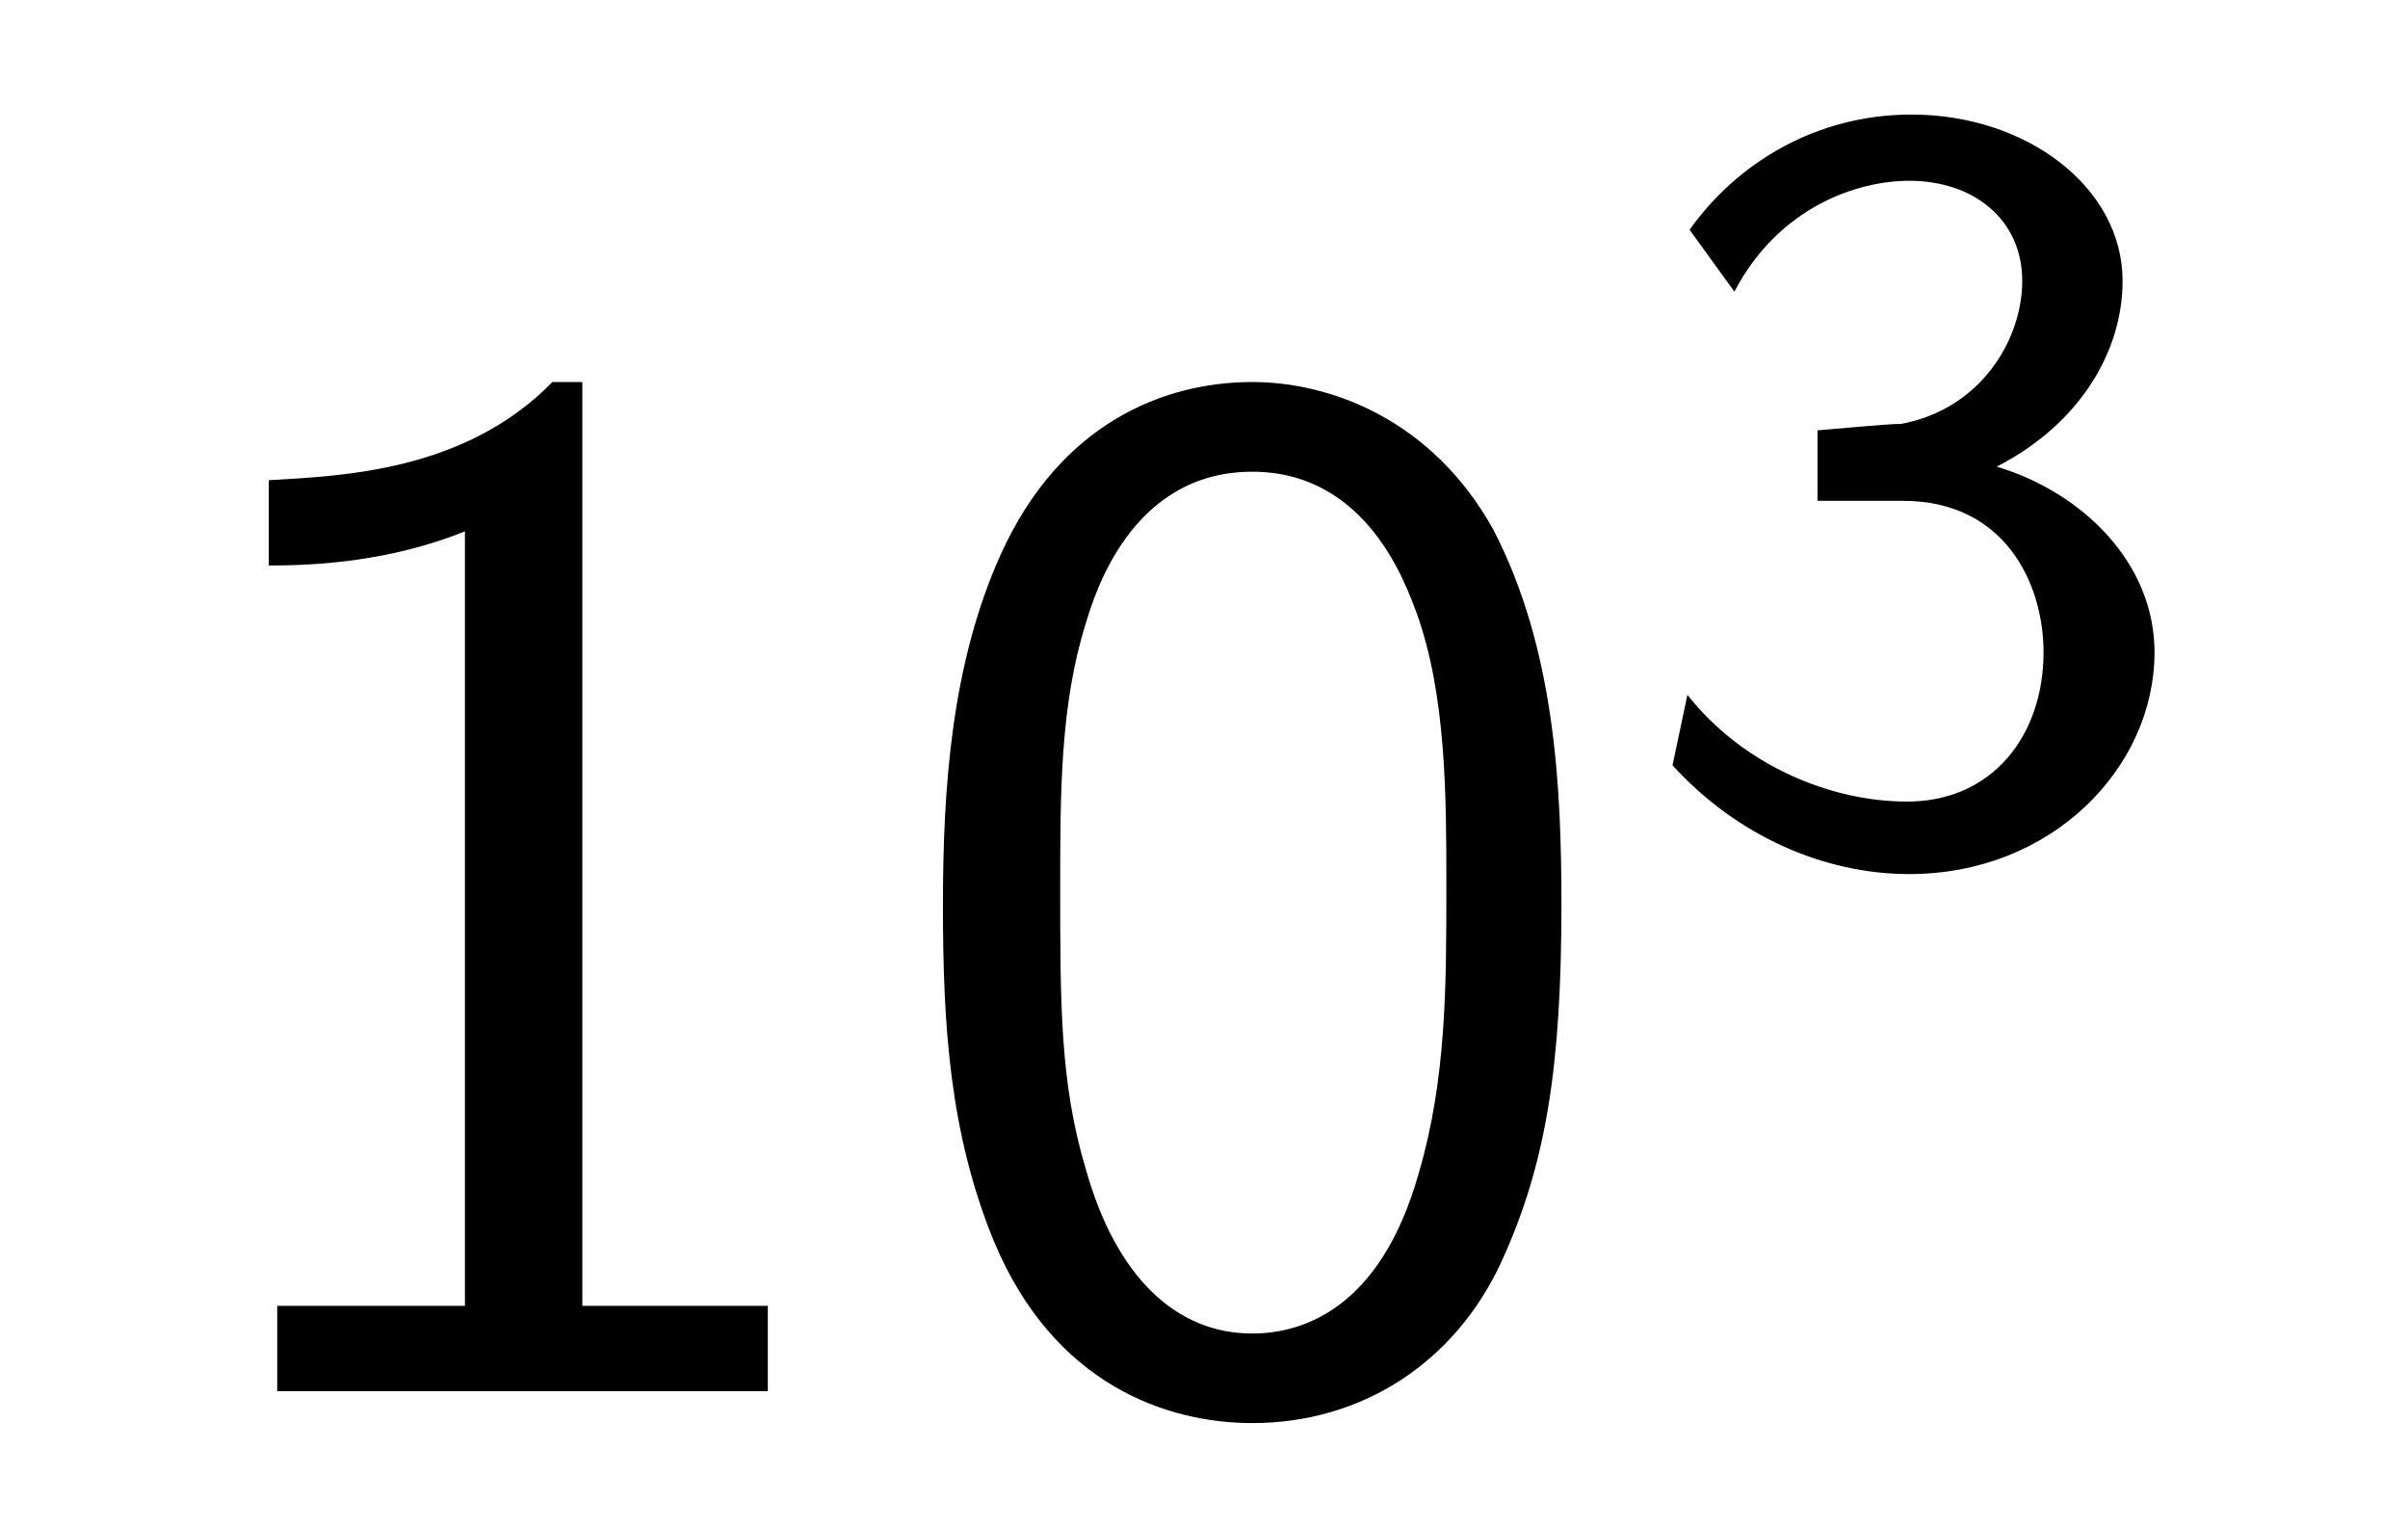
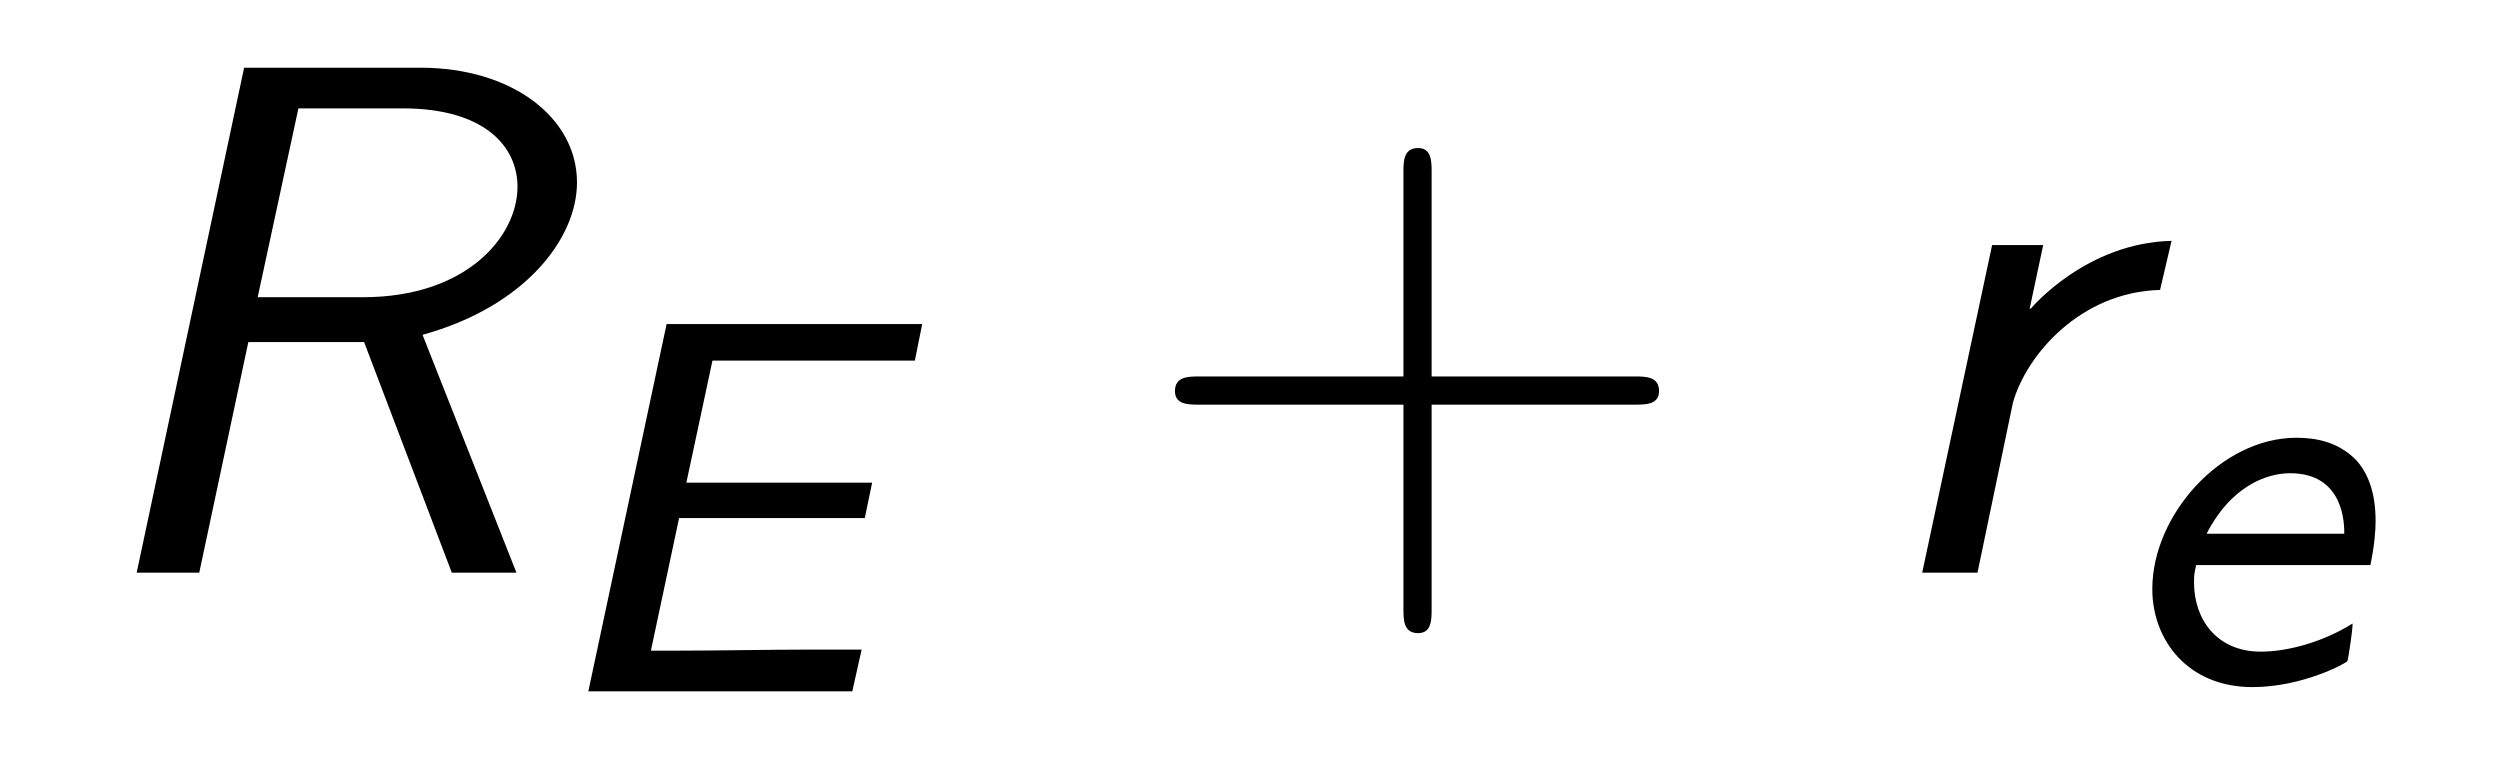
- <svg xmlns="http://www.w3.org/2000/svg" xmlns:xlink="http://www.w3.org/1999/xlink" viewBox="0 0 17.641 11.189" version="1.2">
+ <svg xmlns="http://www.w3.org/2000/svg" xmlns:xlink="http://www.w3.org/1999/xlink" viewBox="0 0 37.44 11.353" version="1.2">
  <defs>
    <g>
      <symbol overflow="visible" id="glyph0-0">
        <path style="stroke:none;" d="" />
      </symbol>
      <symbol overflow="visible" id="glyph0-1">
-         <path style="stroke:none;" d="M 3.266 -7.391 L 3.047 -7.391 C 2.406 -6.734 1.5 -6.703 0.969 -6.672 L 0.969 -6.047 C 1.328 -6.047 1.859 -6.078 2.406 -6.297 L 2.406 -0.625 L 1.031 -0.625 L 1.031 0 L 4.625 0 L 4.625 -0.625 L 3.266 -0.625 Z M 3.266 -7.391 " />
+         <path style="stroke:none;" d="M 5.328 -3.562 C 6.859 -3.984 7.641 -5 7.641 -5.844 C 7.641 -6.812 6.672 -7.562 5.297 -7.562 L 2.656 -7.562 L 1.047 0 L 1.984 0 L 2.719 -3.453 L 4.453 -3.453 L 5.766 0 L 6.734 0 Z M 3.469 -6.953 L 5.031 -6.953 C 6.266 -6.953 6.75 -6.375 6.75 -5.781 C 6.75 -5.031 5.984 -4.125 4.438 -4.125 L 2.859 -4.125 Z M 3.469 -6.953 " />
      </symbol>
      <symbol overflow="visible" id="glyph0-2">
-         <path style="stroke:none;" d="M 4.984 -3.562 C 4.984 -4.422 4.938 -5.438 4.484 -6.312 C 4.031 -7.125 3.281 -7.391 2.719 -7.391 C 2.078 -7.391 1.312 -7.094 0.875 -6.125 C 0.516 -5.328 0.453 -4.422 0.453 -3.562 C 0.453 -2.688 0.5 -1.891 0.828 -1.094 C 1.266 -0.047 2.094 0.234 2.719 0.234 C 3.516 0.234 4.203 -0.203 4.547 -0.953 C 4.875 -1.672 4.984 -2.391 4.984 -3.562 Z M 2.719 -0.422 C 2.156 -0.422 1.719 -0.844 1.5 -1.625 C 1.312 -2.25 1.312 -2.828 1.312 -3.688 C 1.312 -4.375 1.312 -5.031 1.5 -5.625 C 1.562 -5.828 1.828 -6.734 2.719 -6.734 C 3.562 -6.734 3.844 -5.906 3.922 -5.703 C 4.141 -5.094 4.141 -4.359 4.141 -3.688 C 4.141 -2.969 4.141 -2.281 3.938 -1.594 C 3.656 -0.594 3.078 -0.422 2.719 -0.422 Z M 2.719 -0.422 " />
+         <path style="stroke:none;" d="M 4.625 -4.969 C 3.344 -4.938 2.531 -3.969 2.516 -3.953 L 2.5 -3.953 L 2.703 -4.906 L 1.938 -4.906 L 0.891 0 L 1.719 0 C 2 -1.344 2.219 -2.391 2.25 -2.547 C 2.453 -3.266 3.266 -4.203 4.453 -4.234 Z M 4.625 -4.969 " />
      </symbol>
      <symbol overflow="visible" id="glyph1-0">
        <path style="stroke:none;" d="" />
      </symbol>
      <symbol overflow="visible" id="glyph1-1">
-         <path style="stroke:none;" d="M 0.797 -4.094 C 1.125 -4.719 1.703 -4.906 2.078 -4.906 C 2.547 -4.906 2.906 -4.625 2.906 -4.172 C 2.906 -3.75 2.609 -3.234 2.016 -3.125 C 1.969 -3.125 1.938 -3.125 1.406 -3.078 L 1.406 -2.562 L 2.031 -2.562 C 2.781 -2.562 3.062 -1.953 3.062 -1.453 C 3.062 -0.844 2.688 -0.359 2.062 -0.359 C 1.5 -0.359 0.859 -0.625 0.453 -1.141 L 0.344 -0.625 C 0.812 -0.109 1.453 0.172 2.078 0.172 C 3.125 0.172 3.875 -0.609 3.875 -1.453 C 3.875 -2.109 3.344 -2.625 2.719 -2.812 C 3.328 -3.125 3.641 -3.656 3.641 -4.172 C 3.641 -4.859 2.938 -5.391 2.094 -5.391 C 1.391 -5.391 0.812 -5.031 0.469 -4.547 Z M 0.797 -4.094 " />
+         <path style="stroke:none;" d="M 2.125 -2.594 L 4.906 -2.594 L 5.016 -3.125 L 2.234 -3.125 L 2.625 -4.953 L 3.797 -4.953 C 3.891 -4.953 3.984 -4.953 4.078 -4.953 L 5.656 -4.953 L 5.766 -5.5 L 1.938 -5.5 L 0.766 0 L 4.719 0 L 4.859 -0.625 L 4.125 -0.625 C 3.453 -0.625 2.781 -0.609 2.125 -0.609 L 1.703 -0.609 Z M 2.125 -2.594 " />
+       </symbol>
+       <symbol overflow="visible" id="glyph1-2">
+         <path style="stroke:none;" d="M 3.875 -1.75 C 3.938 -2.047 3.953 -2.281 3.953 -2.406 C 3.953 -2.859 3.828 -3.141 3.656 -3.328 C 3.375 -3.609 3.031 -3.656 2.766 -3.656 C 1.641 -3.656 0.609 -2.5 0.609 -1.391 C 0.609 -0.625 1.141 0.078 2.109 0.078 C 2.859 0.078 3.516 -0.281 3.531 -0.312 C 3.547 -0.359 3.609 -0.781 3.609 -0.875 C 3.188 -0.609 2.656 -0.453 2.234 -0.453 C 1.562 -0.453 1.234 -0.953 1.234 -1.484 C 1.234 -1.594 1.234 -1.609 1.266 -1.75 Z M 1.422 -2.219 C 1.781 -2.922 2.312 -3.125 2.672 -3.125 C 3.484 -3.125 3.484 -2.359 3.484 -2.219 Z M 1.422 -2.219 " />
+       </symbol>
+       <symbol overflow="visible" id="glyph2-0">
+         <path style="stroke:none;" d="" />
+       </symbol>
+       <symbol overflow="visible" id="glyph2-1">
+         <path style="stroke:none;" d="M 4.453 -2.516 L 7.5 -2.516 C 7.656 -2.516 7.859 -2.516 7.859 -2.719 C 7.859 -2.938 7.656 -2.938 7.5 -2.938 L 4.453 -2.938 L 4.453 -6 C 4.453 -6.156 4.453 -6.359 4.25 -6.359 C 4.031 -6.359 4.031 -6.156 4.031 -6 L 4.031 -2.938 L 0.969 -2.938 C 0.812 -2.938 0.609 -2.938 0.609 -2.719 C 0.609 -2.516 0.812 -2.516 0.969 -2.516 L 4.031 -2.516 L 4.031 0.547 C 4.031 0.703 4.031 0.906 4.25 0.906 C 4.453 0.906 4.453 0.703 4.453 0.547 Z M 4.453 -2.516 " />
      </symbol>
    </g>
  </defs>
  <g id="surface1">
    <g style="fill:rgb(0%,0%,0%);fill-opacity:1;">
-       <use xlink:href="#glyph0-1" x="1" y="10.189" />
-       <use xlink:href="#glyph0-2" x="6.455" y="10.189" />
+       <use xlink:href="#glyph0-1" x="1" y="8.576" />
    </g>
    <g style="fill:rgb(0%,0%,0%);fill-opacity:1;">
-       <use xlink:href="#glyph1-1" x="11.909" y="6.23" />
+       <use xlink:href="#glyph1-1" x="8.045" y="10.353" />
+     </g>
+     <g style="fill:rgb(0%,0%,0%);fill-opacity:1;">
+       <use xlink:href="#glyph2-1" x="16.987" y="8.576" />
+     </g>
+     <g style="fill:rgb(0%,0%,0%);fill-opacity:1;">
+       <use xlink:href="#glyph0-2" x="27.896" y="8.576" />
+     </g>
+     <g style="fill:rgb(0%,0%,0%);fill-opacity:1;">
+       <use xlink:href="#glyph1-2" x="31.624" y="10.212" />
    </g>
  </g>
</svg>
